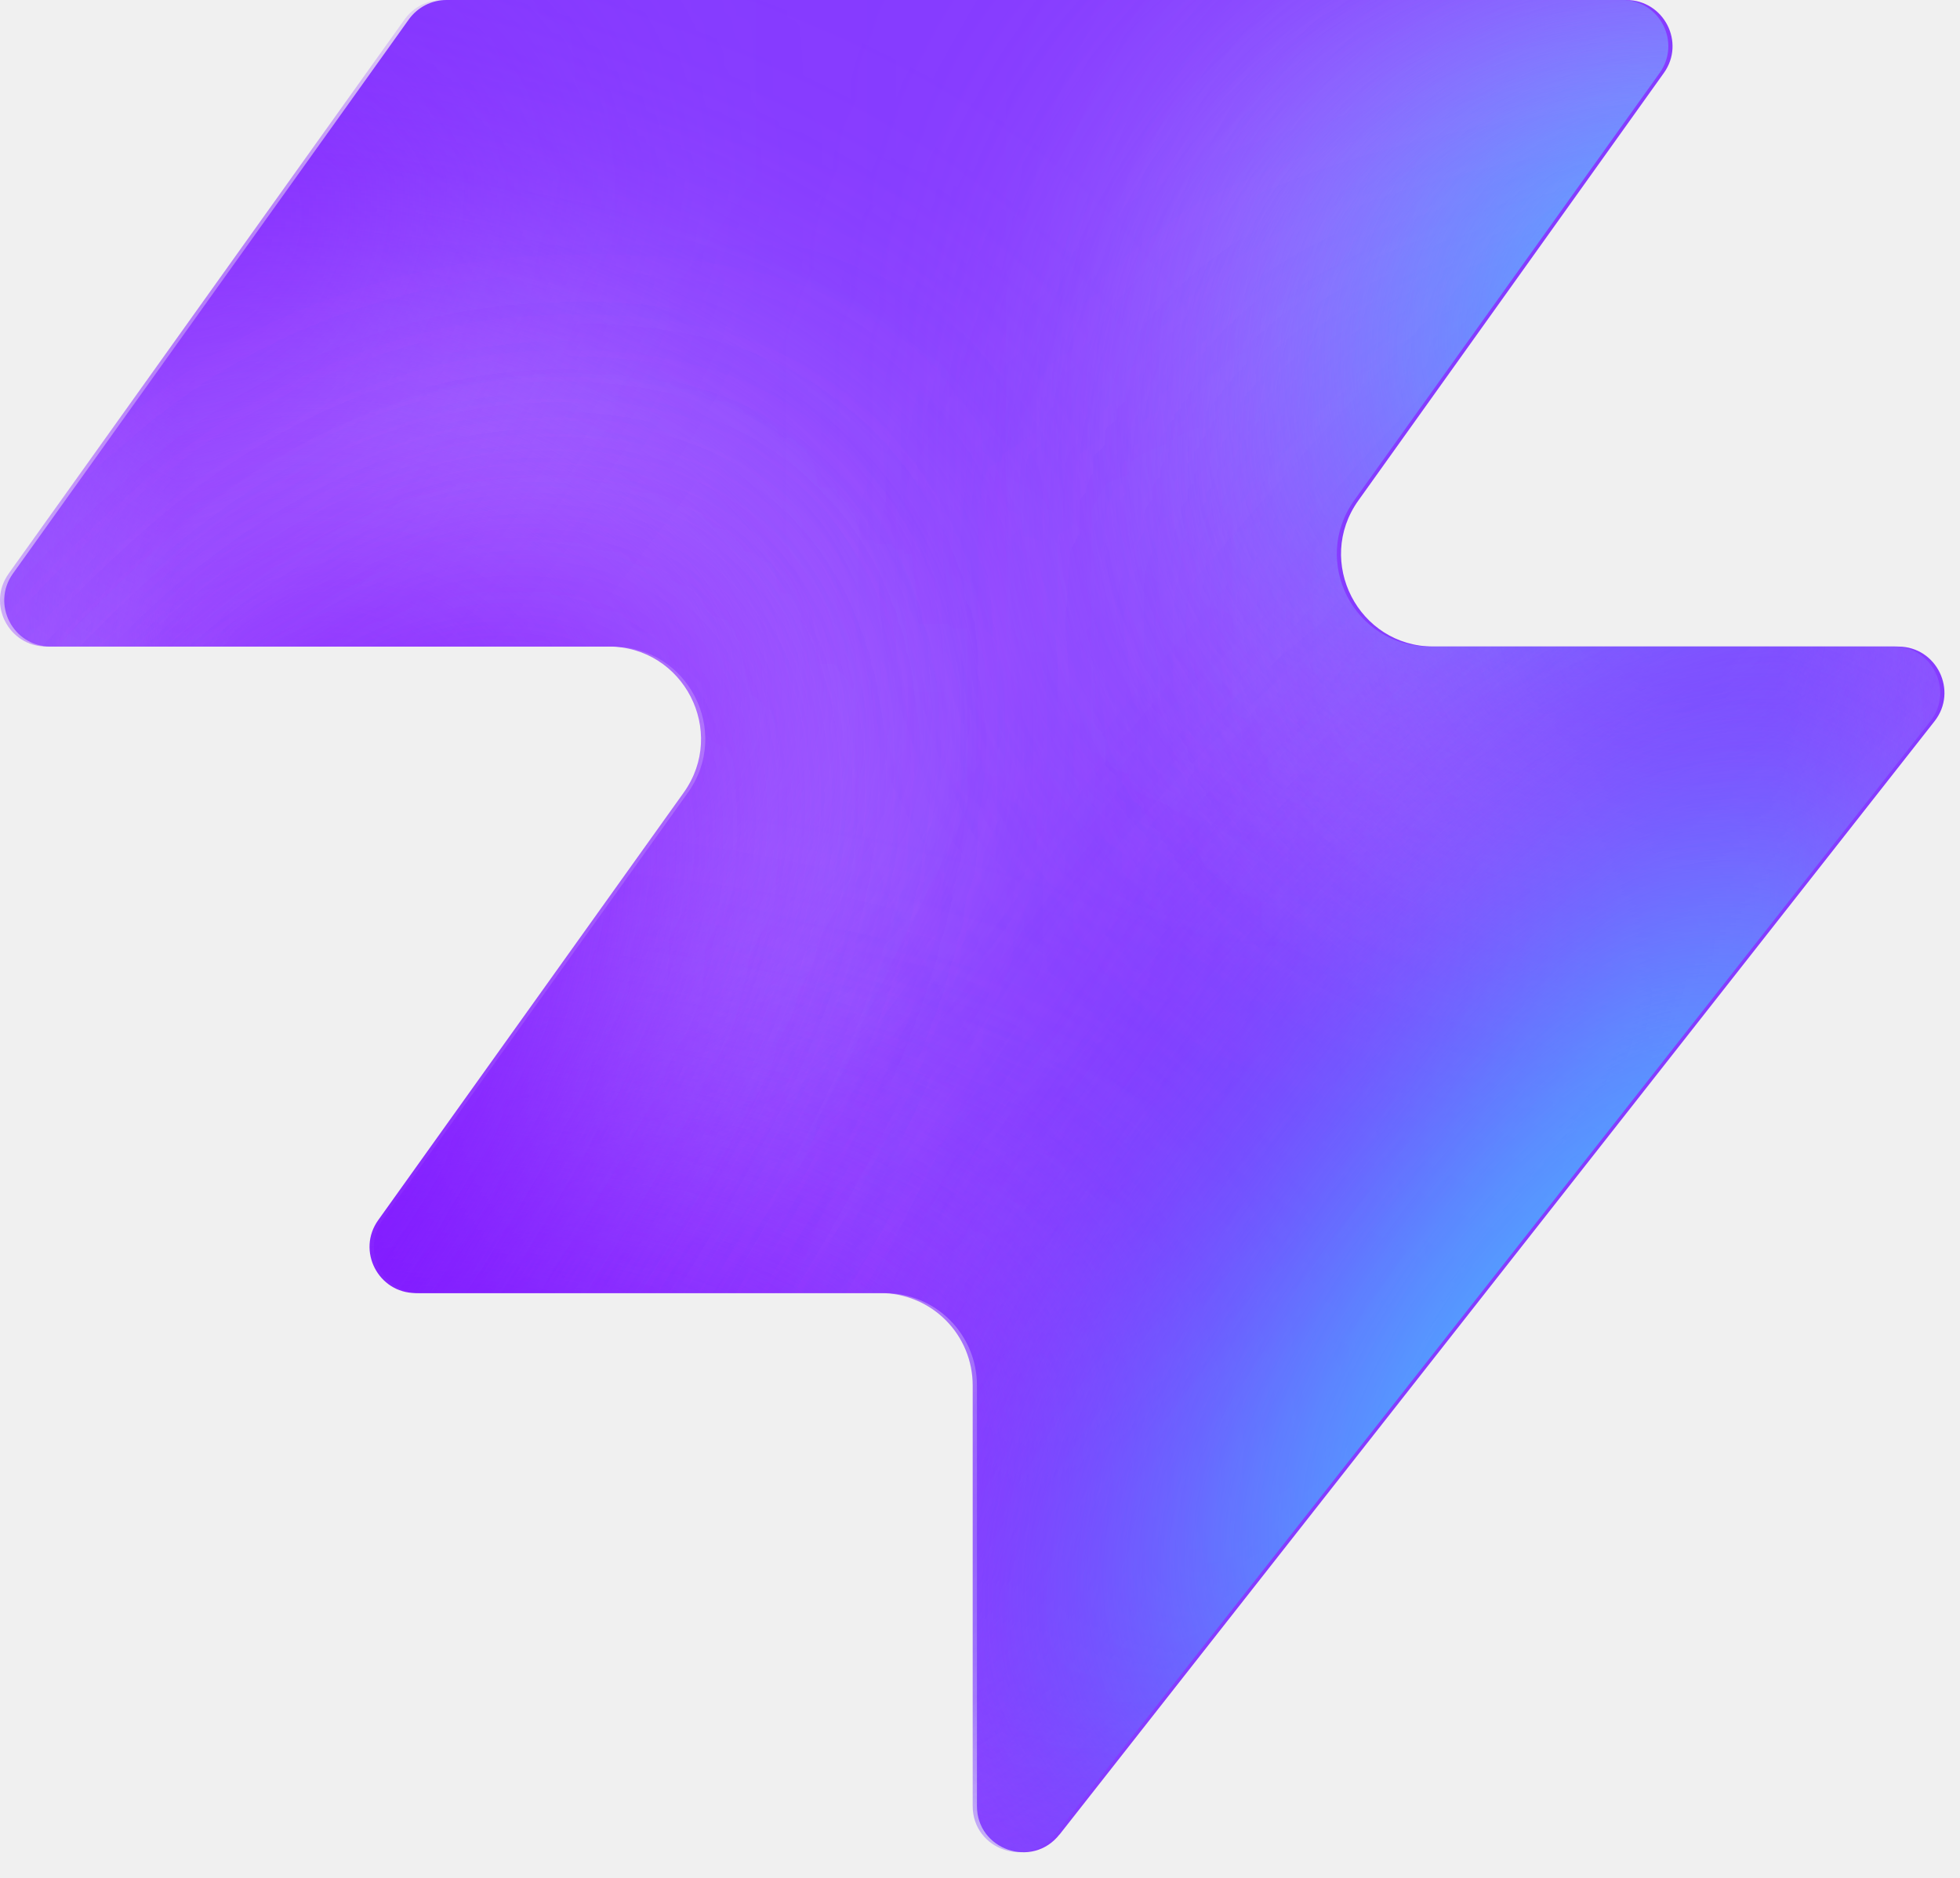
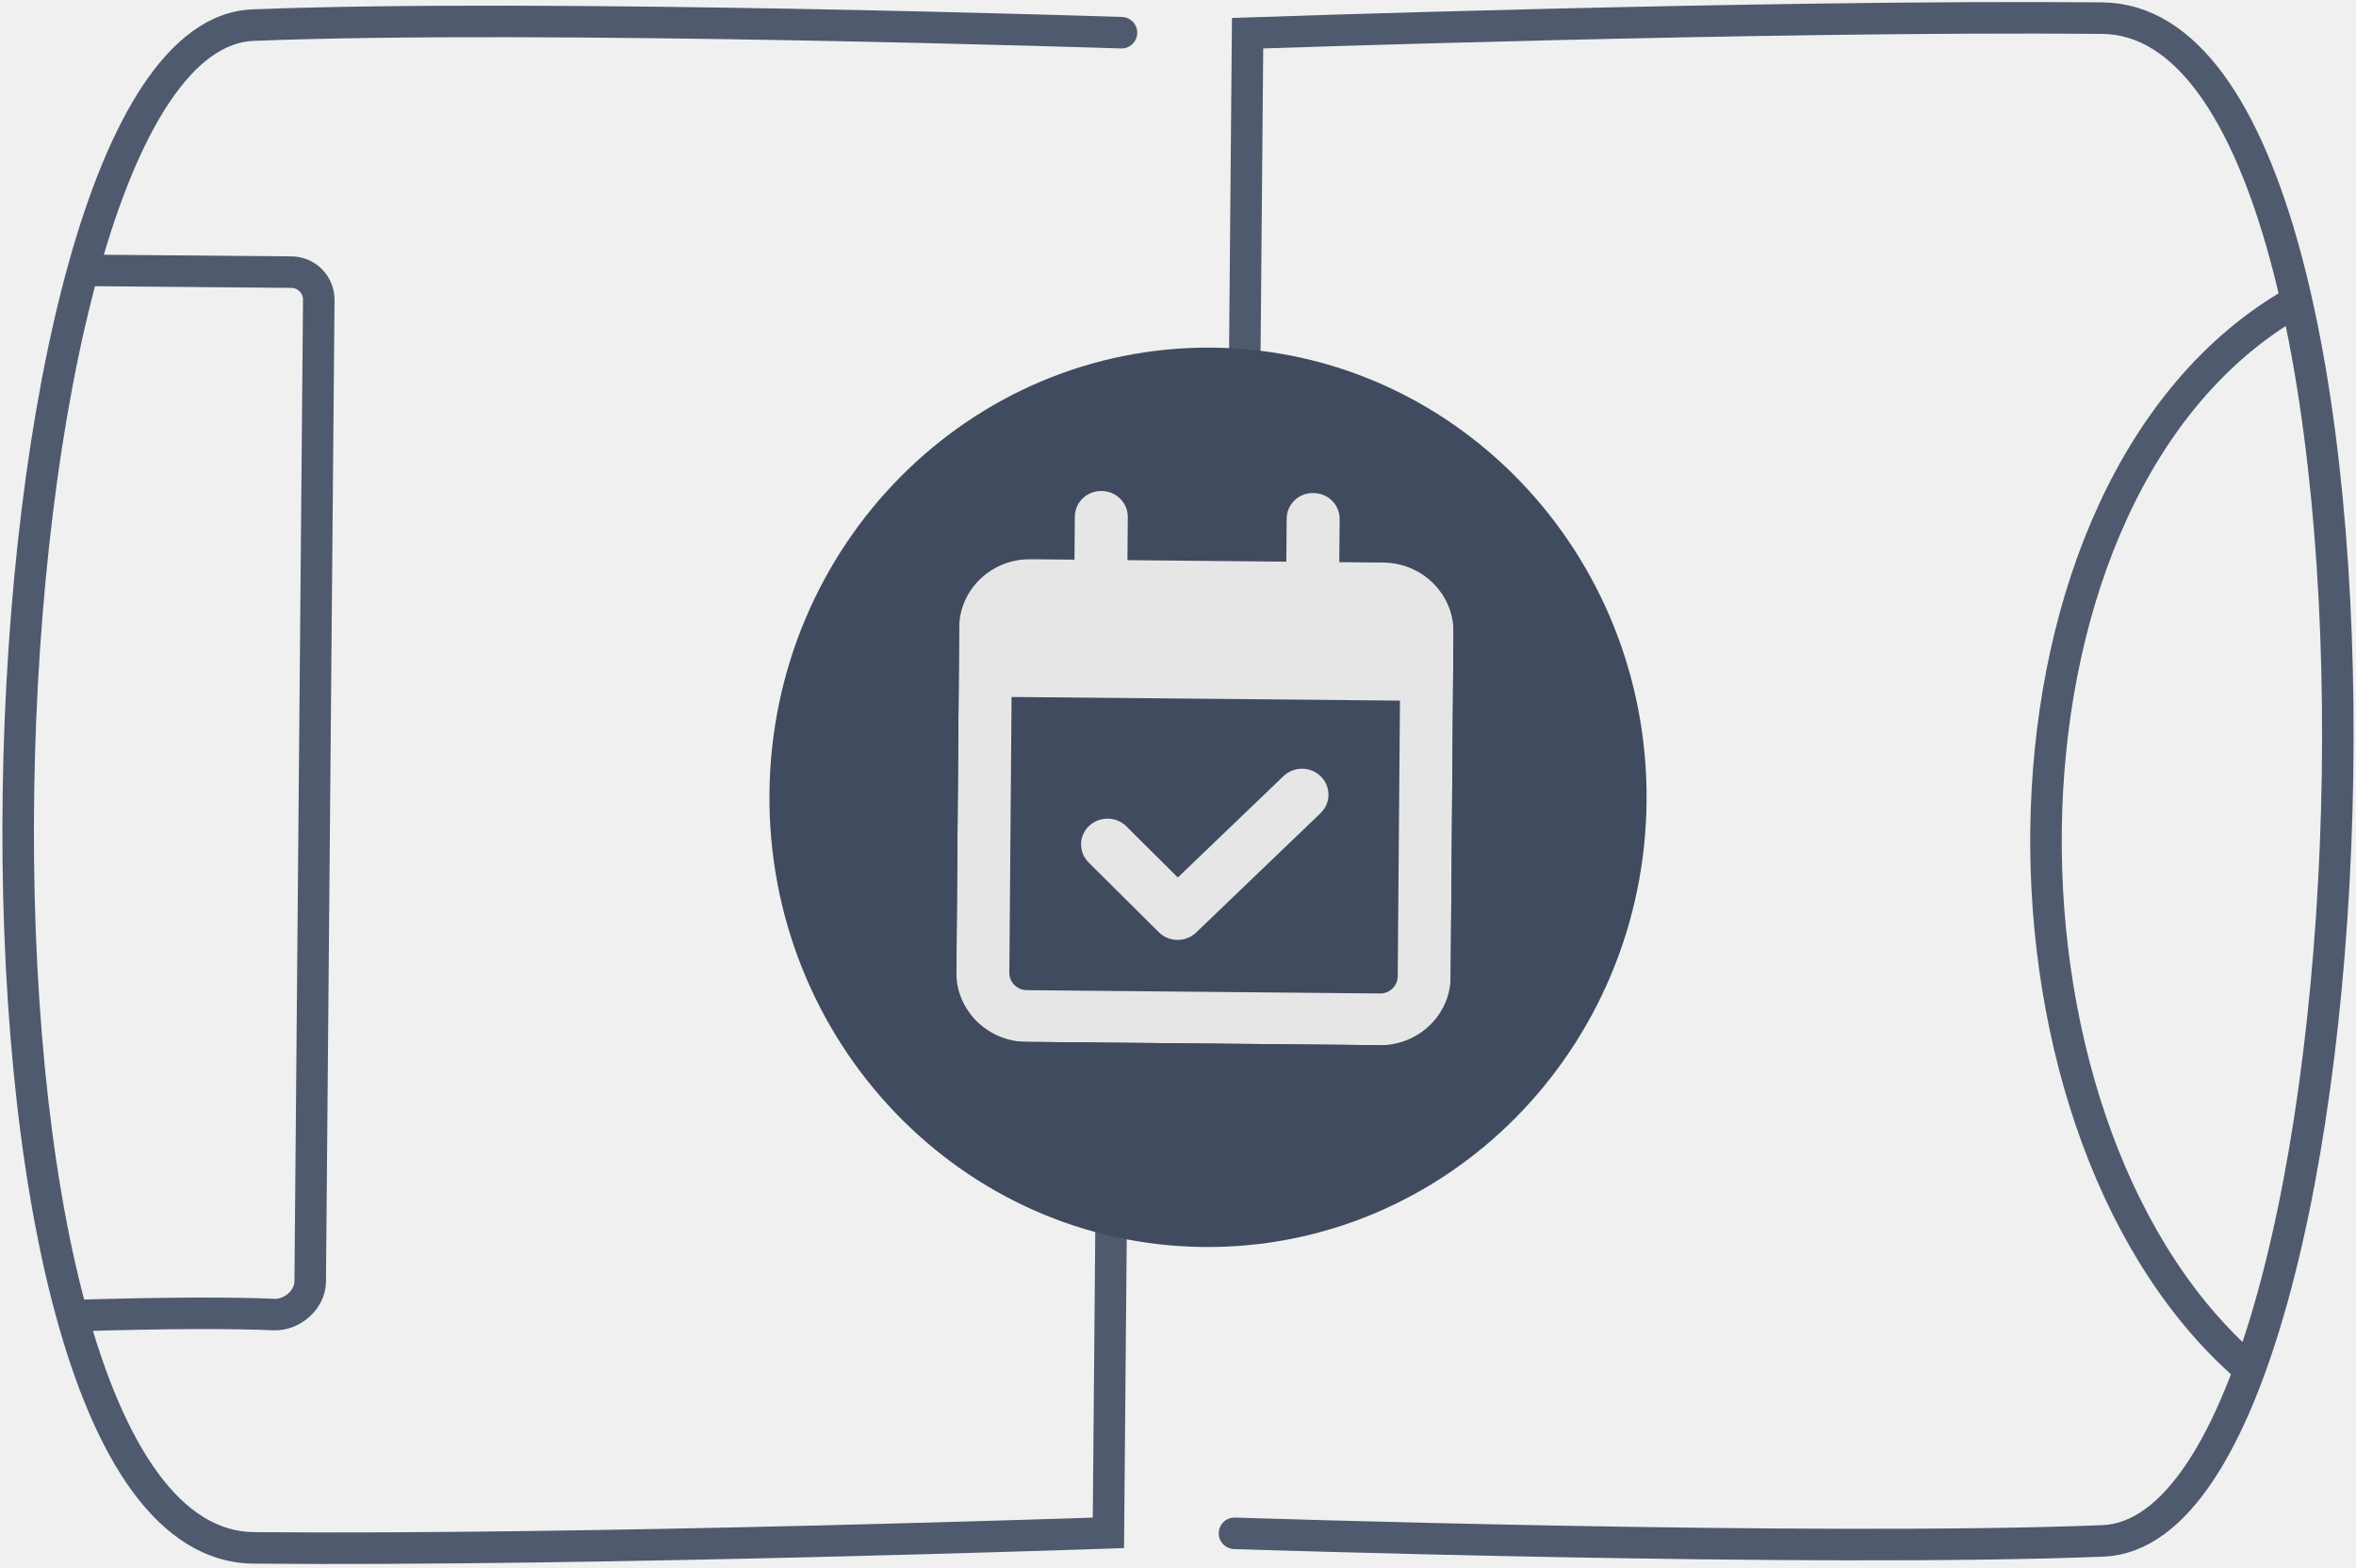
- <svg xmlns="http://www.w3.org/2000/svg" width="48" height="46" fill="none" viewBox="0 0 48 46">
-   <path fill="#863bff" d="M25.946 44.938c-.664.845-2.021.375-2.021-.698V33.937a2.26 2.26 0 0 0-2.262-2.262H10.287c-.92 0-1.456-1.04-.92-1.788l7.48-10.471c1.07-1.497 0-3.578-1.842-3.578H1.237c-.92 0-1.456-1.04-.92-1.788L10.013.474c.214-.297.556-.474.92-.474h28.894c.92 0 1.456 1.04.92 1.788l-7.48 10.471c-1.07 1.498 0 3.579 1.842 3.579h11.377c.943 0 1.473 1.088.89 1.83L25.947 44.94z" style="fill:#863bff;fill:color(display-p3 .525 .23 1);fill-opacity:1" />
-   <mask id="a" width="48" height="46" x="0" y="0" maskUnits="userSpaceOnUse" style="mask-type:alpha">
-     <path fill="#000" d="M25.842 44.938c-.664.844-2.021.375-2.021-.698V33.937a2.26 2.26 0 0 0-2.262-2.262H10.183c-.92 0-1.456-1.04-.92-1.788l7.48-10.471c1.07-1.498 0-3.579-1.842-3.579H1.133c-.92 0-1.456-1.04-.92-1.787L9.91.473c.214-.297.556-.474.92-.474h28.894c.92 0 1.456 1.04.92 1.788l-7.48 10.471c-1.07 1.498 0 3.578 1.842 3.578h11.377c.943 0 1.473 1.088.89 1.832L25.843 44.94z" style="fill:#000;fill-opacity:1" />
+ <svg xmlns="http://www.w3.org/2000/svg" width="598" height="398" viewBox="0 0 598 398" fill="none">
+   <path d="M284.528 12.301C286.736 12.374 288.585 10.643 288.657 8.436C288.73 6.228 287 4.379 284.792 4.306L284.528 12.301ZM281.336 389.102L281.476 393.099L285.303 392.966L285.336 389.137L281.336 389.102ZM284.66 8.304C284.792 4.306 284.791 4.306 284.79 4.306C284.789 4.306 284.787 4.306 284.785 4.306C284.78 4.305 284.773 4.305 284.764 4.305C284.746 4.304 284.719 4.303 284.684 4.302C284.612 4.3 284.506 4.296 284.365 4.292C284.084 4.283 283.665 4.269 283.117 4.252C282.02 4.217 280.402 4.166 278.317 4.102C274.148 3.975 268.111 3.797 260.638 3.592C245.692 3.182 224.999 2.667 202.012 2.243C156.071 1.395 100.853 0.912 64.051 2.383L64.371 10.377C100.911 8.916 155.917 9.394 201.865 10.241C224.822 10.665 245.49 11.18 260.419 11.589C267.883 11.794 273.911 11.972 278.073 12.099C280.154 12.162 281.769 12.213 282.862 12.248C283.409 12.265 283.826 12.279 284.106 12.288C284.246 12.292 284.351 12.296 284.422 12.298C284.457 12.299 284.484 12.3 284.501 12.3C284.51 12.301 284.517 12.301 284.521 12.301C284.523 12.301 284.525 12.301 284.526 12.301C284.527 12.301 284.528 12.301 284.66 8.304ZM64.051 2.383C52.993 2.825 43.79 10.403 36.324 21.578C28.805 32.832 22.511 48.489 17.403 66.837C7.173 103.583 1.437 152.101 0.691 200.41C-0.055 248.707 4.182 297.134 14.085 333.671C19.03 351.915 25.461 367.475 33.601 378.585C41.769 389.733 52.002 396.816 64.417 396.925L64.487 388.925C55.477 388.846 47.341 383.802 40.054 373.857C32.74 363.874 26.631 349.378 21.806 331.578C12.17 296.025 7.951 248.412 8.69 200.533C9.429 152.666 15.118 104.871 25.11 68.982C30.112 51.012 36.128 36.271 42.975 26.023C49.875 15.695 57.094 10.668 64.371 10.377L64.051 2.383ZM64.417 396.925C107.336 397.299 161.611 396.342 205.129 395.293C226.893 394.768 245.978 394.219 259.622 393.802C266.444 393.594 271.907 393.418 275.664 393.295C277.542 393.233 278.995 393.184 279.978 393.151C280.469 393.134 280.844 393.121 281.095 393.112C281.221 393.108 281.316 393.105 281.379 393.103C281.411 393.102 281.435 393.101 281.451 393.1C281.459 393.1 281.465 393.1 281.47 393.1C281.472 393.099 281.473 393.099 281.474 393.099C281.475 393.099 281.476 393.099 281.336 389.102C281.197 385.104 281.197 385.104 281.196 385.104C281.195 385.104 281.193 385.104 281.191 385.104C281.187 385.104 281.182 385.105 281.174 385.105C281.158 385.106 281.134 385.106 281.103 385.107C281.04 385.11 280.945 385.113 280.82 385.117C280.57 385.126 280.197 385.139 279.707 385.155C278.726 385.188 277.277 385.237 275.401 385.299C271.649 385.422 266.193 385.598 259.378 385.806C245.747 386.223 226.68 386.771 204.936 387.295C161.436 388.344 107.269 389.298 64.487 388.925L64.417 396.925ZM285.336 389.137L286.09 302.821L278.09 302.751L277.337 389.067L285.336 389.137Z" fill="#4F5A6E" />
+   <path d="M313.341 389.222C313.341 389.222 460.447 394.078 533.789 391.145C607.13 388.213 619.249 5.348 533.548 4.6C447.847 3.852 316.664 8.423 316.664 8.423L315.935 91.886" stroke="#4F5A6E" stroke-width="8" stroke-linecap="round" />
+   <ellipse cx="306.62" cy="202.395" rx="111.319" ry="114.152" transform="rotate(0.5 306.62 202.395)" fill="#404B5F" />
+   <path d="M569.068 345.997C500.033 283.994 501.436 123.474 582.044 76.924" stroke="#4F5A6E" stroke-width="8" />
+   <path d="M17.432 334.001C44.247 333.162 60.48 333.295 69.499 333.692C74.123 333.895 78.695 329.957 78.735 325.329L80.91 76.142C80.944 72.276 77.837 69.115 73.971 69.081L24.087 68.646" stroke="#4F5A6E" stroke-width="8" />
+   <mask id="mask0_27_228" style="mask-type:luminance" maskUnits="userSpaceOnUse" x="242" y="124" width="128" height="142">
+     <path d="M369.206 125.472L243.742 124.294L242.606 264.307L368.07 265.485L369.206 125.472Z" fill="white" />
  </mask>
-   <g mask="url(#a)">
-     <g filter="url(#b)">
-       <ellipse cx="5.508" cy="14.704" fill="#ede6ff" rx="5.508" ry="14.704" style="fill:#ede6ff;fill:color(display-p3 .927 .903 1);fill-opacity:1" transform="matrix(.00324 1 1 -.00324 -4.47 31.516)" />
-     </g>
-     <g filter="url(#c)">
-       <ellipse cx="10.399" cy="29.851" fill="#ede6ff" rx="10.399" ry="29.851" style="fill:#ede6ff;fill:color(display-p3 .927 .903 1);fill-opacity:1" transform="matrix(.00324 1 1 -.00324 -39.328 7.883)" />
-     </g>
-     <g filter="url(#d)">
-       <ellipse cx="5.508" cy="30.487" fill="#7e14ff" rx="5.508" ry="30.487" style="fill:#7e14ff;fill:color(display-p3 .492 .077 1);fill-opacity:1" transform="rotate(89.814 -25.913 -14.639)scale(1 -1)" />
-     </g>
-     <g filter="url(#e)">
-       <ellipse cx="5.508" cy="30.599" fill="#7e14ff" rx="5.508" ry="30.599" style="fill:#7e14ff;fill:color(display-p3 .492 .077 1);fill-opacity:1" transform="rotate(89.814 -32.644 -3.334)scale(1 -1)" />
-     </g>
-     <g filter="url(#f)">
-       <ellipse cx="5.508" cy="30.599" fill="#7e14ff" rx="5.508" ry="30.599" style="fill:#7e14ff;fill:color(display-p3 .492 .077 1);fill-opacity:1" transform="matrix(.00324 1 1 -.00324 -34.34 30.47)" />
-     </g>
-     <g filter="url(#g)">
-       <ellipse cx="14.072" cy="22.078" fill="#ede6ff" rx="14.072" ry="22.078" style="fill:#ede6ff;fill:color(display-p3 .927 .903 1);fill-opacity:1" transform="rotate(93.35 24.506 48.493)scale(-1 1)" />
-     </g>
-     <g filter="url(#h)">
-       <ellipse cx="3.47" cy="21.501" fill="#7e14ff" rx="3.47" ry="21.501" style="fill:#7e14ff;fill:color(display-p3 .492 .077 1);fill-opacity:1" transform="rotate(89.009 28.708 47.59)scale(-1 1)" />
-     </g>
-     <g filter="url(#i)">
-       <ellipse cx="3.47" cy="21.501" fill="#7e14ff" rx="3.47" ry="21.501" style="fill:#7e14ff;fill:color(display-p3 .492 .077 1);fill-opacity:1" transform="rotate(89.009 28.708 47.59)scale(-1 1)" />
-     </g>
-     <g filter="url(#j)">
-       <ellipse cx=".387" cy="8.972" fill="#7e14ff" rx="4.407" ry="29.108" style="fill:#7e14ff;fill:color(display-p3 .492 .077 1);fill-opacity:1" transform="rotate(39.51 .387 8.972)" />
-     </g>
-     <g filter="url(#k)">
-       <ellipse cx="47.523" cy="-6.092" fill="#7e14ff" rx="4.407" ry="29.108" style="fill:#7e14ff;fill:color(display-p3 .492 .077 1);fill-opacity:1" transform="rotate(37.892 47.523 -6.092)" />
-     </g>
-     <g filter="url(#l)">
-       <ellipse cx="41.412" cy="6.333" fill="#47bfff" rx="5.971" ry="9.665" style="fill:#47bfff;fill:color(display-p3 .28 .748 1);fill-opacity:1" transform="rotate(37.892 41.412 6.333)" />
-     </g>
-     <g filter="url(#m)">
-       <ellipse cx="-1.879" cy="38.332" fill="#7e14ff" rx="4.407" ry="29.108" style="fill:#7e14ff;fill:color(display-p3 .492 .077 1);fill-opacity:1" transform="rotate(37.892 -1.88 38.332)" />
-     </g>
-     <g filter="url(#n)">
-       <ellipse cx="-1.879" cy="38.332" fill="#7e14ff" rx="4.407" ry="29.108" style="fill:#7e14ff;fill:color(display-p3 .492 .077 1);fill-opacity:1" transform="rotate(37.892 -1.88 38.332)" />
-     </g>
-     <g filter="url(#o)">
-       <ellipse cx="35.651" cy="29.907" fill="#7e14ff" rx="4.407" ry="29.108" style="fill:#7e14ff;fill:color(display-p3 .492 .077 1);fill-opacity:1" transform="rotate(37.892 35.651 29.907)" />
-     </g>
-     <g filter="url(#p)">
-       <ellipse cx="38.418" cy="32.4" fill="#47bfff" rx="5.971" ry="15.297" style="fill:#47bfff;fill:color(display-p3 .28 .748 1);fill-opacity:1" transform="rotate(37.892 38.418 32.4)" />
-     </g>
+   <g mask="url(#mask0_27_228)">
+     <path d="M279.589 124.631C283.313 124.666 286.287 127.62 286.257 131.257L286.169 142.195L326.496 142.574L326.584 131.635C326.614 127.998 329.635 125.1 333.36 125.135C337.084 125.17 340.057 128.124 340.028 131.761L339.939 142.7L351.14 142.805C361.027 142.898 369 150.821 368.922 160.475L368.887 164.85L368.78 177.976L368.212 247.983C368.133 257.637 360.032 265.409 350.146 265.316L260.529 264.475C250.643 264.383 242.67 256.459 242.748 246.806L243.316 176.799L243.423 163.673L243.458 159.298C243.536 149.644 251.638 141.871 261.524 141.964L272.726 142.069L272.814 131.131C272.844 127.493 275.864 124.596 279.589 124.631ZM355.338 177.85L256.758 176.925L256.19 246.932C256.171 249.338 258.171 251.326 260.636 251.349L350.253 252.19C352.717 252.213 354.75 250.263 354.769 247.857L355.338 177.85ZM335.221 206.378L303.606 236.711C300.953 239.256 296.696 239.216 294.112 236.622L276.331 218.952C273.719 216.357 273.753 212.2 276.406 209.682C279.059 207.163 283.316 207.176 285.9 209.771L298.958 222.747L325.774 197.018C328.428 194.472 332.684 194.512 335.268 197.107C337.851 199.702 337.846 203.859 335.193 206.378L335.221 206.378Z" fill="#E6E6E6" />
  </g>
-   <defs>
-     <filter id="b" width="60.045" height="41.654" x="-19.77" y="16.149" color-interpolation-filters="sRGB" filterUnits="userSpaceOnUse">
-       <feFlood flood-opacity="0" result="BackgroundImageFix" />
-       <feBlend in="SourceGraphic" in2="BackgroundImageFix" result="shape" />
-       <feGaussianBlur result="effect1_foregroundBlur_2002_17158" stdDeviation="7.659" />
-     </filter>
-     <filter id="c" width="90.34" height="51.437" x="-54.613" y="-7.533" color-interpolation-filters="sRGB" filterUnits="userSpaceOnUse">
-       <feFlood flood-opacity="0" result="BackgroundImageFix" />
-       <feBlend in="SourceGraphic" in2="BackgroundImageFix" result="shape" />
-       <feGaussianBlur result="effect1_foregroundBlur_2002_17158" stdDeviation="7.659" />
-     </filter>
-     <filter id="d" width="79.355" height="29.4" x="-49.64" y="2.03" color-interpolation-filters="sRGB" filterUnits="userSpaceOnUse">
-       <feFlood flood-opacity="0" result="BackgroundImageFix" />
-       <feBlend in="SourceGraphic" in2="BackgroundImageFix" result="shape" />
-       <feGaussianBlur result="effect1_foregroundBlur_2002_17158" stdDeviation="4.596" />
-     </filter>
-     <filter id="e" width="79.579" height="29.4" x="-45.045" y="20.029" color-interpolation-filters="sRGB" filterUnits="userSpaceOnUse">
-       <feFlood flood-opacity="0" result="BackgroundImageFix" />
-       <feBlend in="SourceGraphic" in2="BackgroundImageFix" result="shape" />
-       <feGaussianBlur result="effect1_foregroundBlur_2002_17158" stdDeviation="4.596" />
-     </filter>
-     <filter id="f" width="79.579" height="29.4" x="-43.513" y="21.178" color-interpolation-filters="sRGB" filterUnits="userSpaceOnUse">
-       <feFlood flood-opacity="0" result="BackgroundImageFix" />
-       <feBlend in="SourceGraphic" in2="BackgroundImageFix" result="shape" />
-       <feGaussianBlur result="effect1_foregroundBlur_2002_17158" stdDeviation="4.596" />
-     </filter>
-     <filter id="g" width="74.749" height="58.852" x="15.756" y="-17.901" color-interpolation-filters="sRGB" filterUnits="userSpaceOnUse">
-       <feFlood flood-opacity="0" result="BackgroundImageFix" />
-       <feBlend in="SourceGraphic" in2="BackgroundImageFix" result="shape" />
-       <feGaussianBlur result="effect1_foregroundBlur_2002_17158" stdDeviation="7.659" />
-     </filter>
-     <filter id="h" width="61.377" height="25.362" x="23.548" y="2.284" color-interpolation-filters="sRGB" filterUnits="userSpaceOnUse">
-       <feFlood flood-opacity="0" result="BackgroundImageFix" />
-       <feBlend in="SourceGraphic" in2="BackgroundImageFix" result="shape" />
-       <feGaussianBlur result="effect1_foregroundBlur_2002_17158" stdDeviation="4.596" />
-     </filter>
-     <filter id="i" width="61.377" height="25.362" x="23.548" y="2.284" color-interpolation-filters="sRGB" filterUnits="userSpaceOnUse">
-       <feFlood flood-opacity="0" result="BackgroundImageFix" />
-       <feBlend in="SourceGraphic" in2="BackgroundImageFix" result="shape" />
-       <feGaussianBlur result="effect1_foregroundBlur_2002_17158" stdDeviation="4.596" />
-     </filter>
-     <filter id="j" width="56.045" height="63.649" x="-27.636" y="-22.853" color-interpolation-filters="sRGB" filterUnits="userSpaceOnUse">
-       <feFlood flood-opacity="0" result="BackgroundImageFix" />
-       <feBlend in="SourceGraphic" in2="BackgroundImageFix" result="shape" />
-       <feGaussianBlur result="effect1_foregroundBlur_2002_17158" stdDeviation="4.596" />
-     </filter>
-     <filter id="k" width="54.814" height="64.646" x="20.116" y="-38.415" color-interpolation-filters="sRGB" filterUnits="userSpaceOnUse">
-       <feFlood flood-opacity="0" result="BackgroundImageFix" />
-       <feBlend in="SourceGraphic" in2="BackgroundImageFix" result="shape" />
-       <feGaussianBlur result="effect1_foregroundBlur_2002_17158" stdDeviation="4.596" />
-     </filter>
-     <filter id="l" width="33.541" height="35.313" x="24.641" y="-11.323" color-interpolation-filters="sRGB" filterUnits="userSpaceOnUse">
-       <feFlood flood-opacity="0" result="BackgroundImageFix" />
-       <feBlend in="SourceGraphic" in2="BackgroundImageFix" result="shape" />
-       <feGaussianBlur result="effect1_foregroundBlur_2002_17158" stdDeviation="4.596" />
-     </filter>
-     <filter id="m" width="54.814" height="64.646" x="-29.286" y="6.009" color-interpolation-filters="sRGB" filterUnits="userSpaceOnUse">
-       <feFlood flood-opacity="0" result="BackgroundImageFix" />
-       <feBlend in="SourceGraphic" in2="BackgroundImageFix" result="shape" />
-       <feGaussianBlur result="effect1_foregroundBlur_2002_17158" stdDeviation="4.596" />
-     </filter>
-     <filter id="n" width="54.814" height="64.646" x="-29.286" y="6.009" color-interpolation-filters="sRGB" filterUnits="userSpaceOnUse">
-       <feFlood flood-opacity="0" result="BackgroundImageFix" />
-       <feBlend in="SourceGraphic" in2="BackgroundImageFix" result="shape" />
-       <feGaussianBlur result="effect1_foregroundBlur_2002_17158" stdDeviation="4.596" />
-     </filter>
-     <filter id="o" width="54.814" height="64.646" x="8.244" y="-2.416" color-interpolation-filters="sRGB" filterUnits="userSpaceOnUse">
-       <feFlood flood-opacity="0" result="BackgroundImageFix" />
-       <feBlend in="SourceGraphic" in2="BackgroundImageFix" result="shape" />
-       <feGaussianBlur result="effect1_foregroundBlur_2002_17158" stdDeviation="4.596" />
-     </filter>
-     <filter id="p" width="39.409" height="43.623" x="18.713" y="10.588" color-interpolation-filters="sRGB" filterUnits="userSpaceOnUse">
-       <feFlood flood-opacity="0" result="BackgroundImageFix" />
-       <feBlend in="SourceGraphic" in2="BackgroundImageFix" result="shape" />
-       <feGaussianBlur result="effect1_foregroundBlur_2002_17158" stdDeviation="4.596" />
-     </filter>
-   </defs>
</svg>
